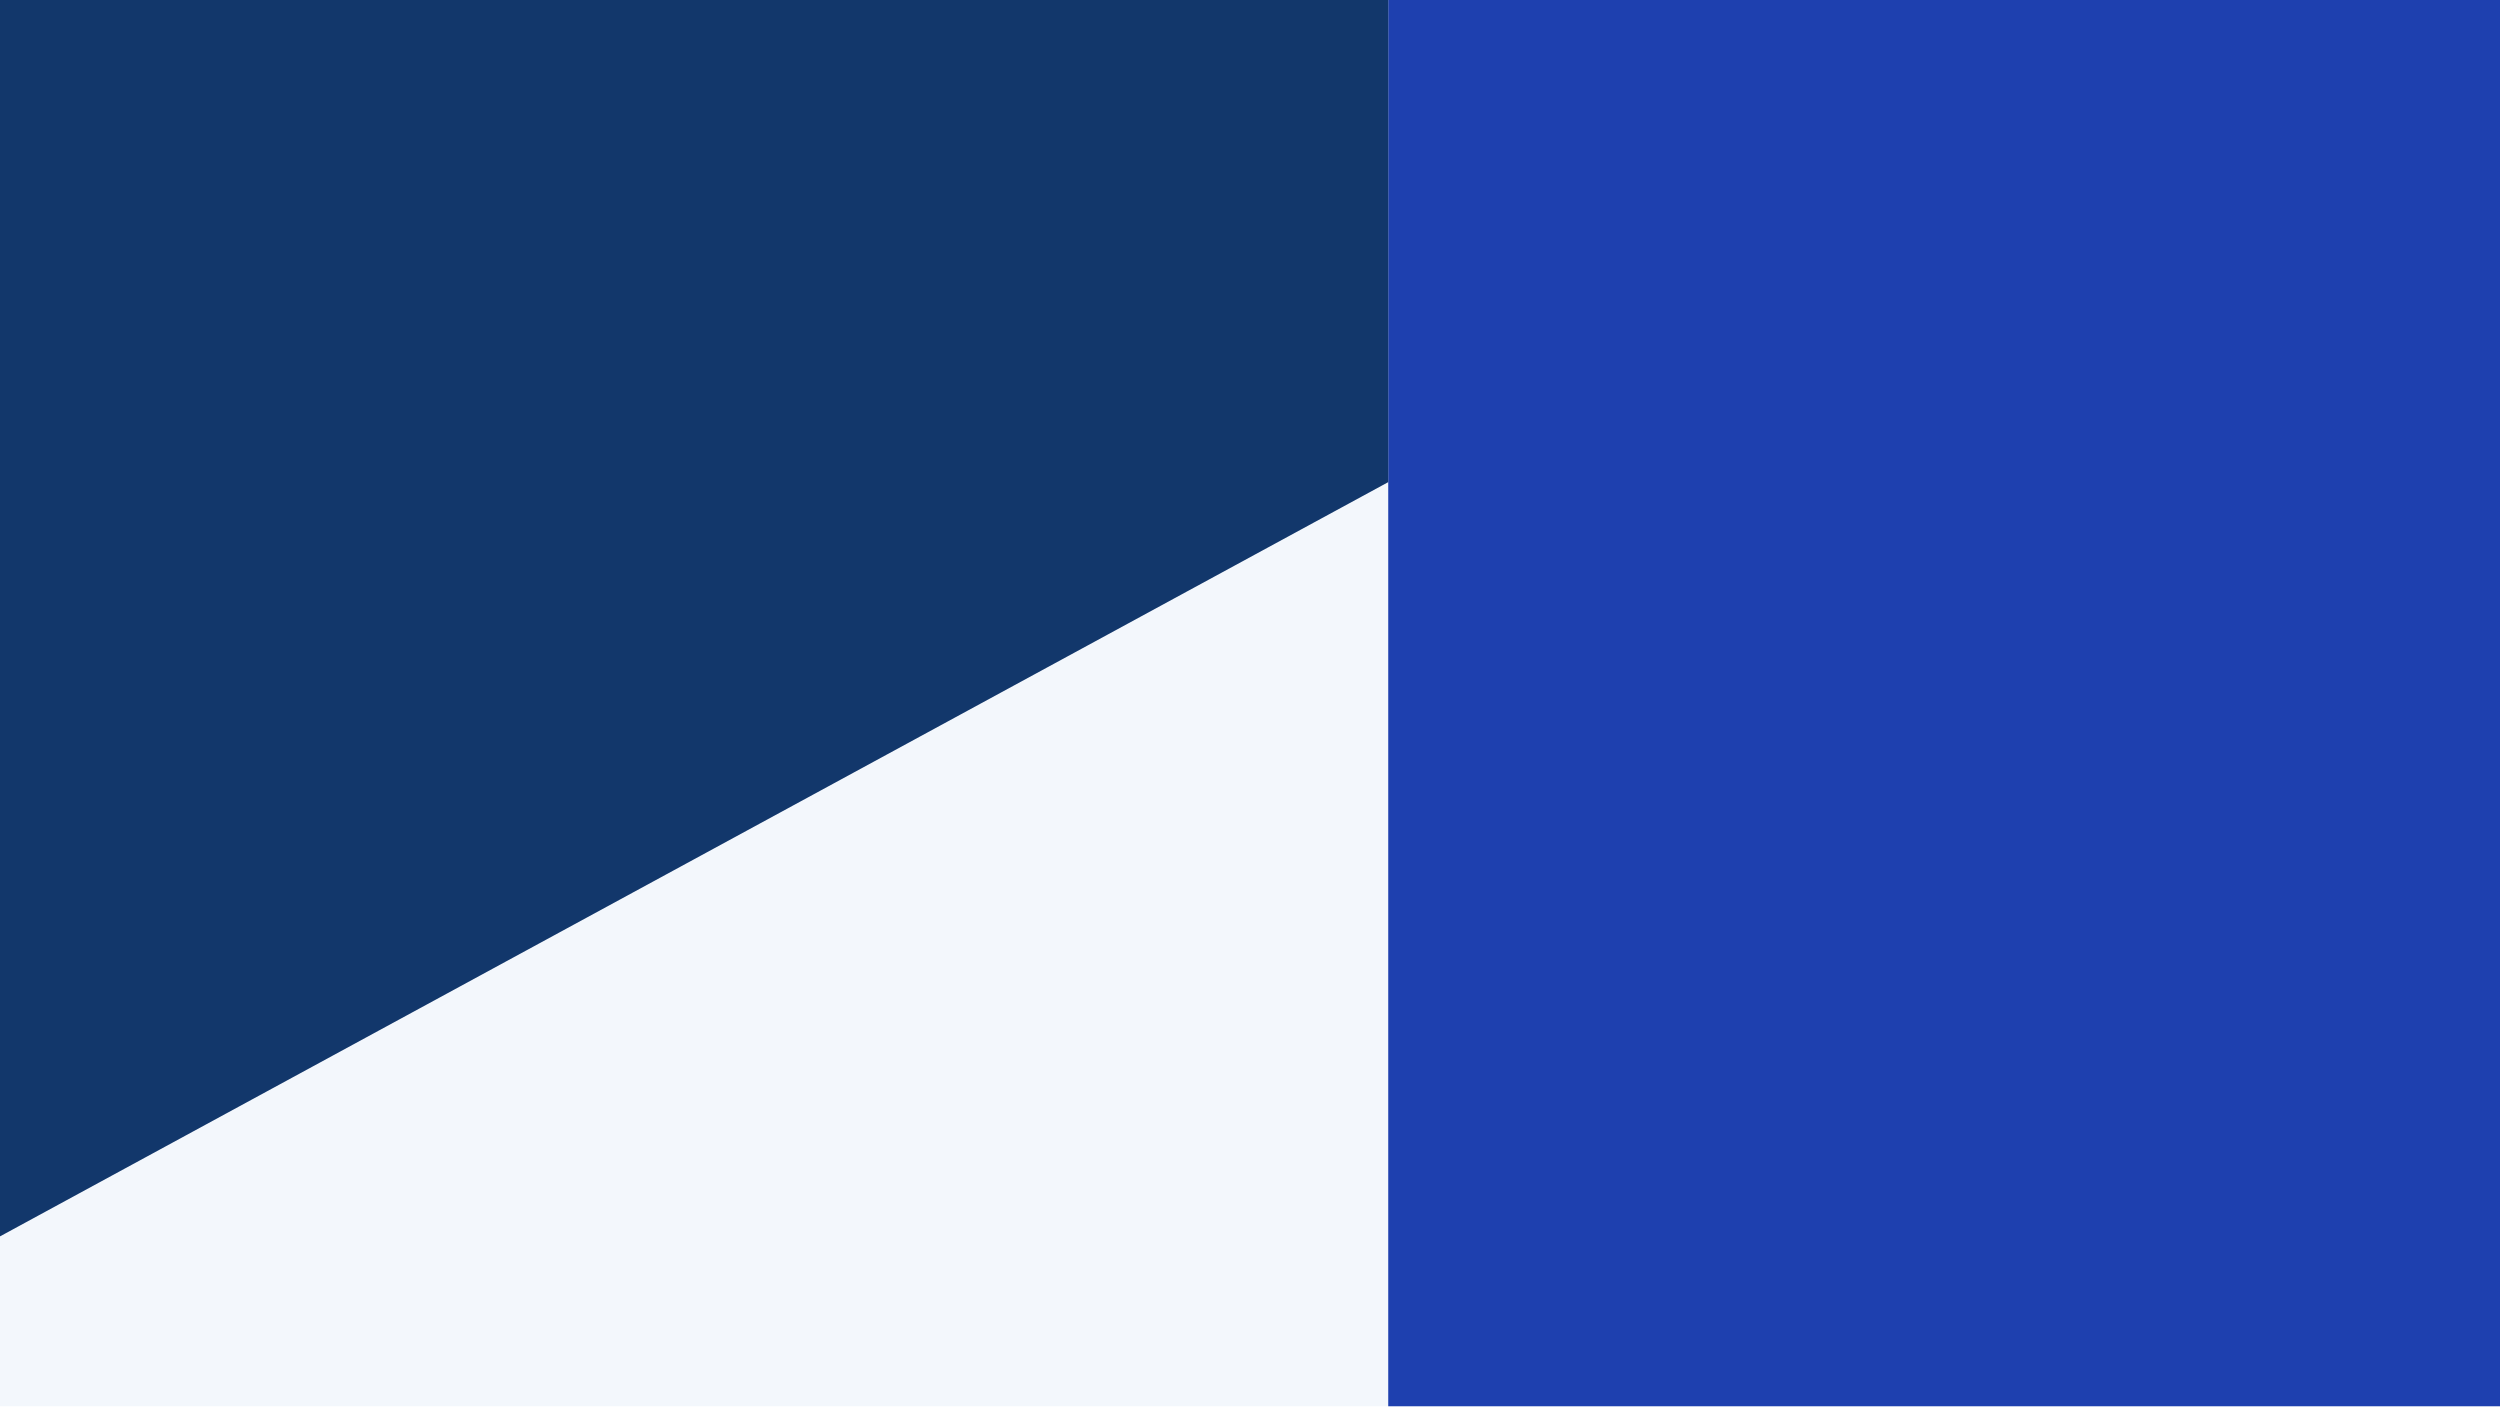
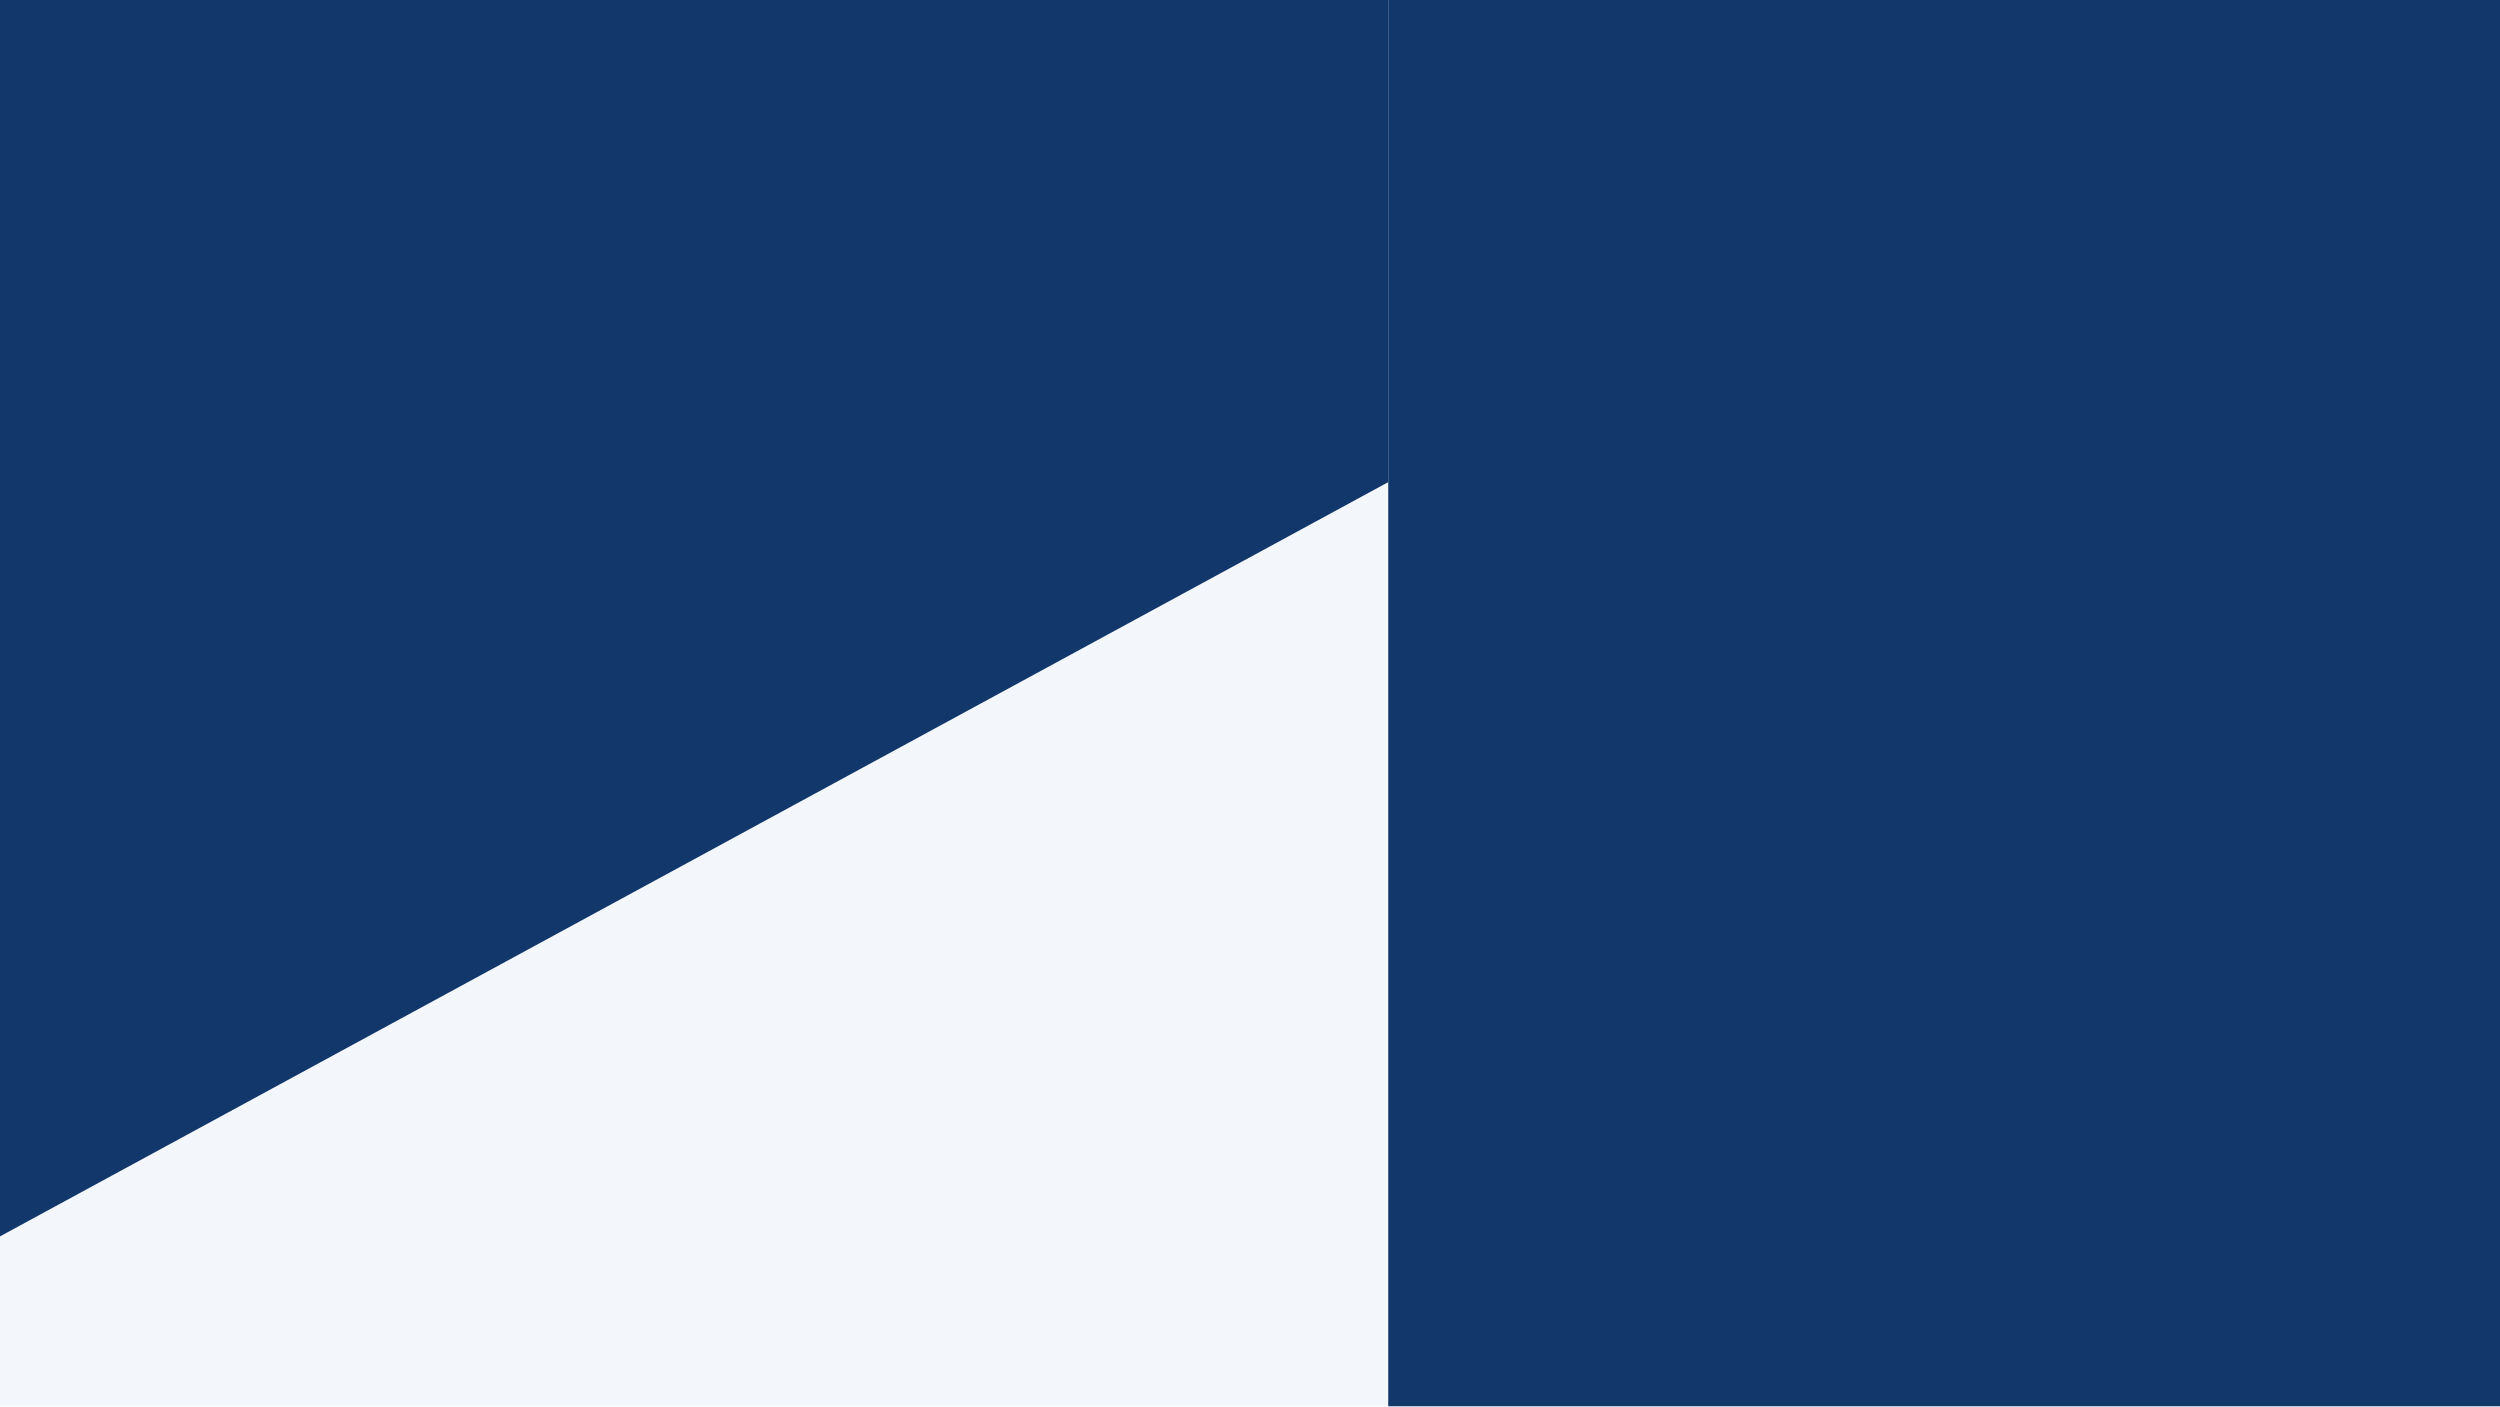
<svg xmlns="http://www.w3.org/2000/svg" id="Camada_1" data-name="Camada 1" viewBox="0 0 1920 1080">
  <defs>
    <style>
      .cls-1 {
        fill: none;
      }

      .cls-2 {
        fill: #0A2540;
      }

      .cls-3 {
        clip-path: url(#clippath-1);
      }

      .cls-4 {
        clip-path: url(#clippath-2);
      }

      .cls-5 {
-         fill: #1E40AF;
+         fill: #12376B;
      }

      .cls-6 {
        fill: #12376B;
      }

      .cls-7 {
        fill: #F3F7FC;
      }

      .cls-8 {
-         fill: #12376B;
+         fill: #1E40AF;
      }

      .cls-9 {
-         fill: #12376B;
+         fill: #1E40AF;
      }

      .cls-10 {
        clip-path: url(#clippath);
      }

      .cls-11 {
        fill: #F3F7FC;
      }
    </style>
    <clipPath id="clippath">
      <rect class="cls-1" y="-1140" width="1920" height="1080" />
    </clipPath>
    <clipPath id="clippath-1">
      <rect class="cls-1" width="1920" height="1080" />
    </clipPath>
    <clipPath id="clippath-2">
      <rect class="cls-1" y="1140" width="1920" height="1080" />
    </clipPath>
  </defs>
  <g class="cls-10">
    <g>
      <g>
        <rect class="cls-8" x="-26.95" y="-271.79" width="393.36" height="381.59" />
        <polygon class="cls-11" points="637.61 -463.43 637.61 -141.58 364.6 109.8 366.13 -271.79 637.61 -463.43" />
      </g>
      <g>
        <rect class="cls-8" x="424.29" y="-175.97" width="393.36" height="381.59" />
        <polygon class="cls-11" points="1088.85 -367.61 1088.85 -45.77 815.84 205.62 817.37 -175.97 1088.85 -367.61" />
      </g>
    </g>
  </g>
  <g class="cls-3">
    <rect class="cls-7" width="1920" height="1080" />
    <polygon class="cls-5" points="1066.16 -347.29 1066.16 1488.59 2132.33 2067.85 2132.33 -646.27 1066.16 -347.29" />
    <polygon class="cls-6" points="1066.16 -347.29 1066.16 370.28 0 949.54 0 -646.27 1066.16 -347.29" />
  </g>
  <g class="cls-4">
    <g>
      <polygon class="cls-9" points="1566.51 881.02 2608.6 1600.09 2608.6 1934.15 1566.51 1316.39 1566.51 881.02" />
      <polygon class="cls-2" points="1637.11 992.81 2679.2 1711.88 2679.2 2045.93 1637.11 1428.18 1637.11 992.81" />
    </g>
  </g>
</svg>
